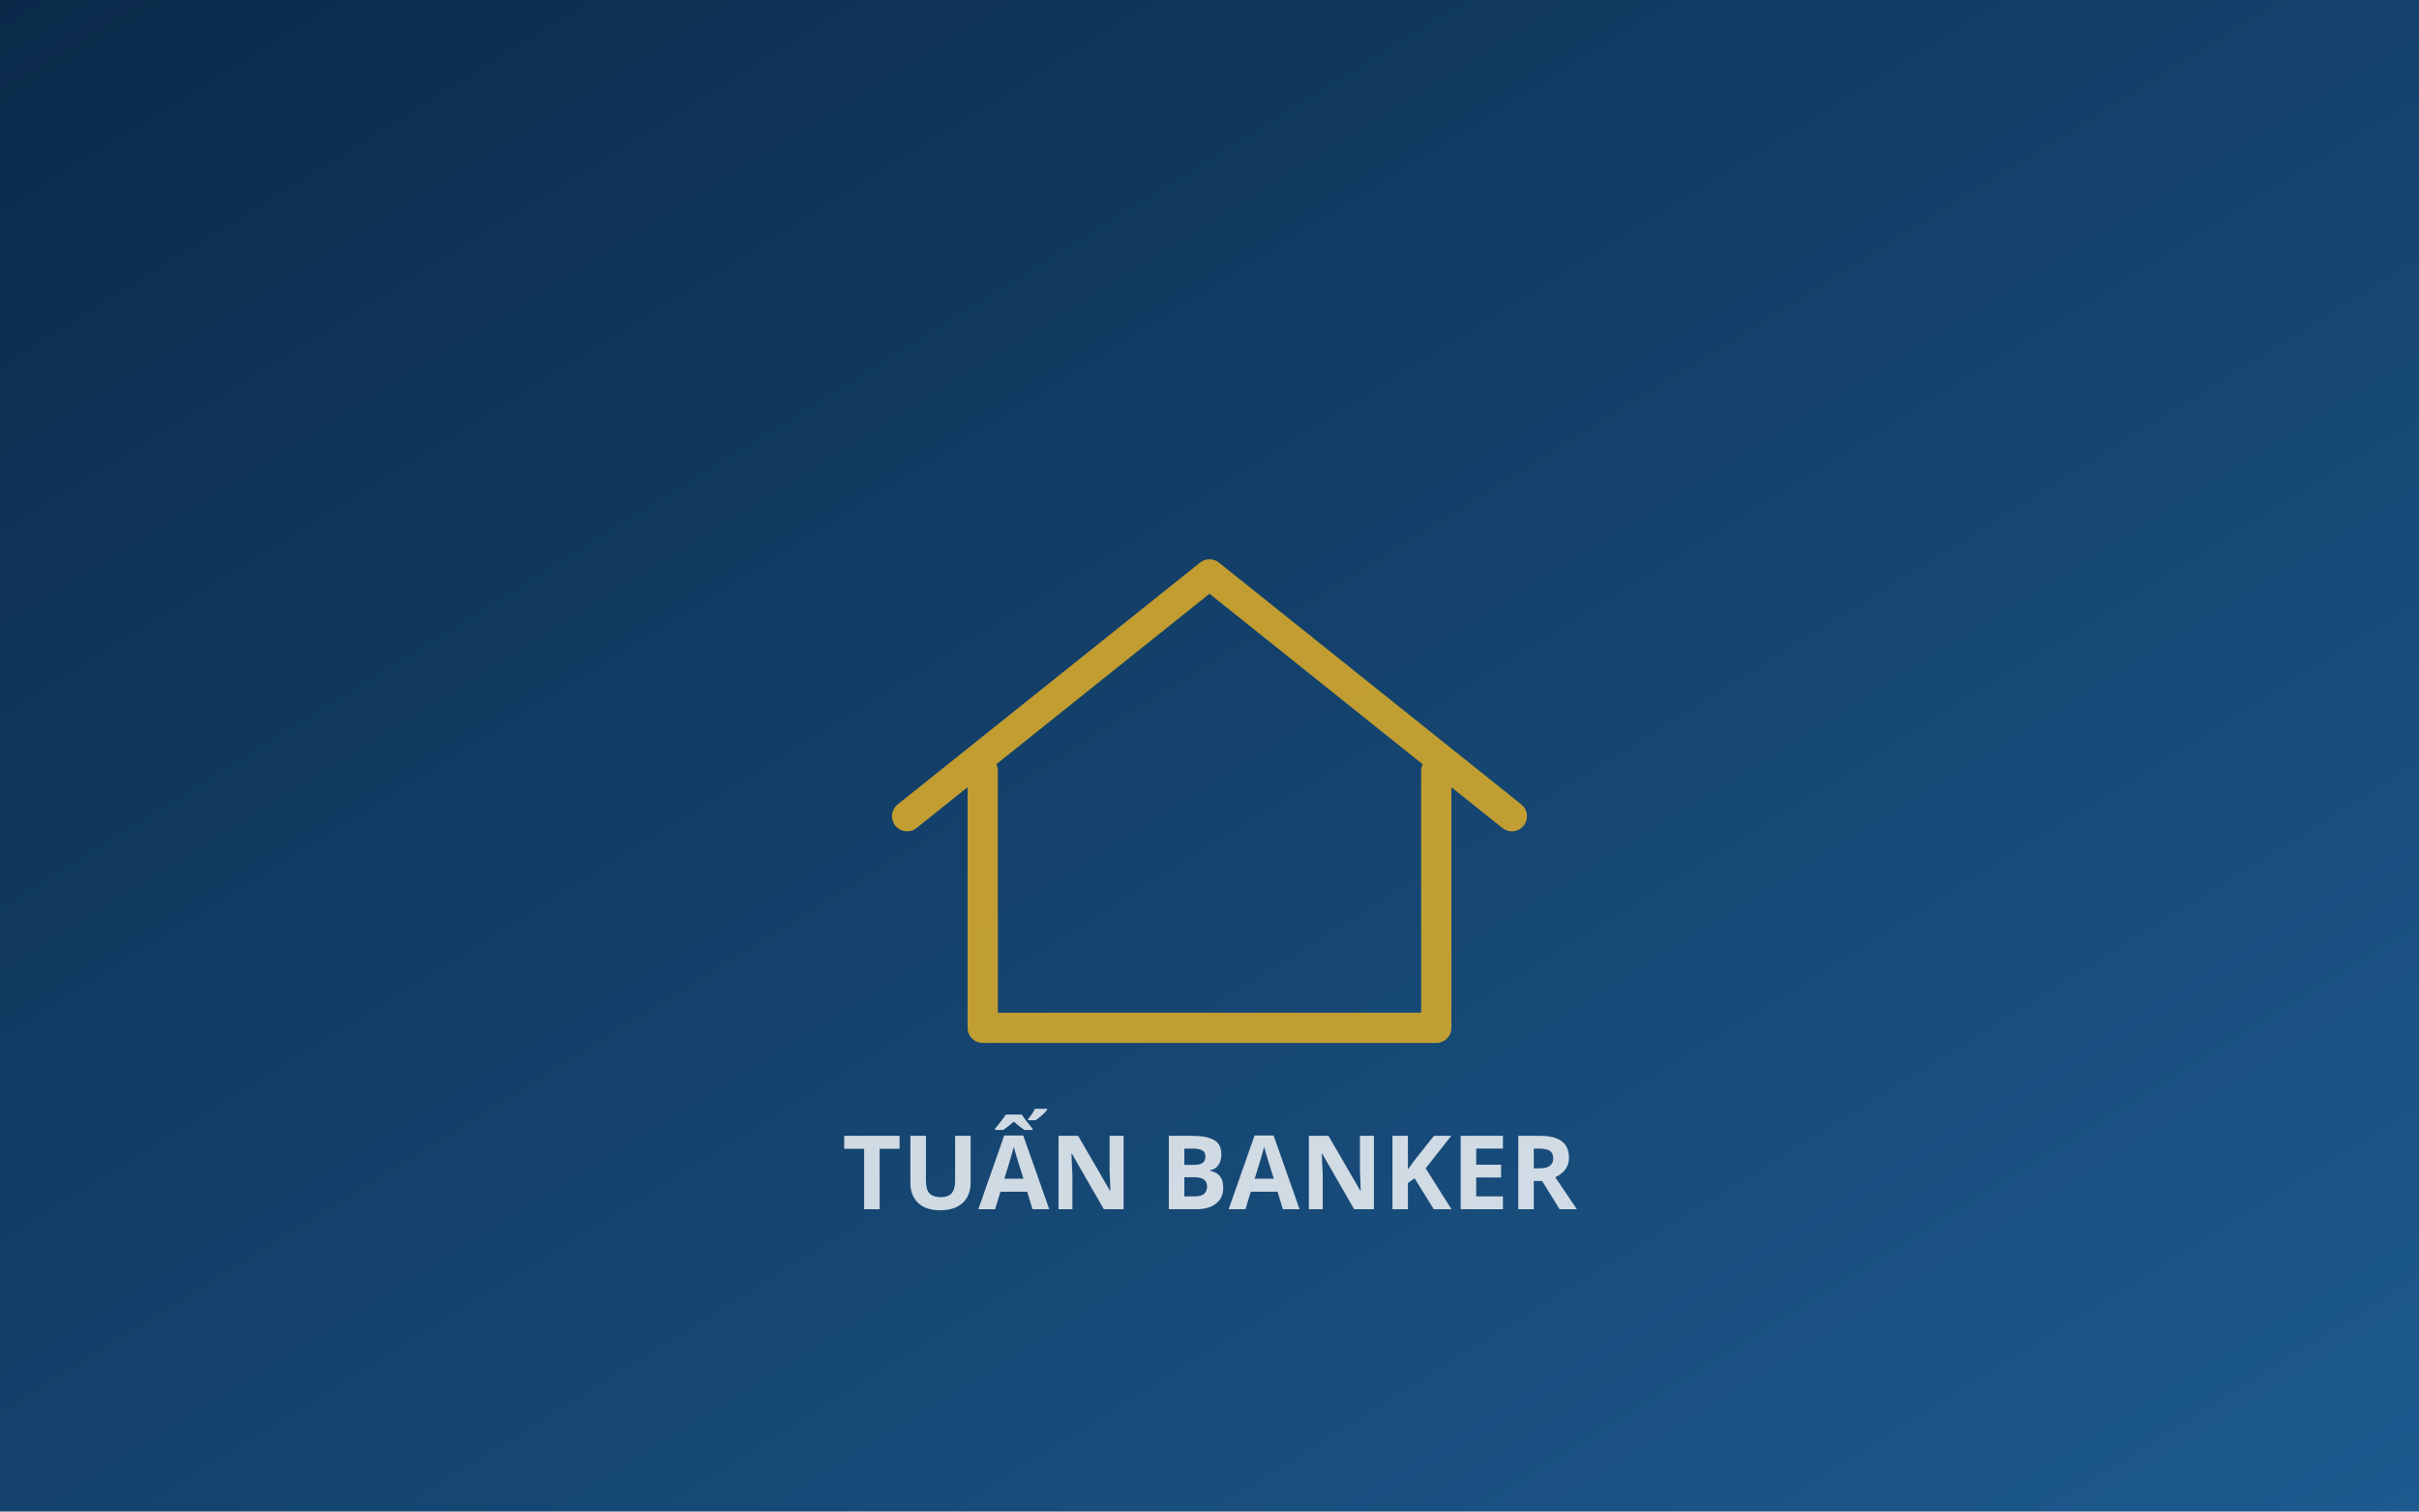
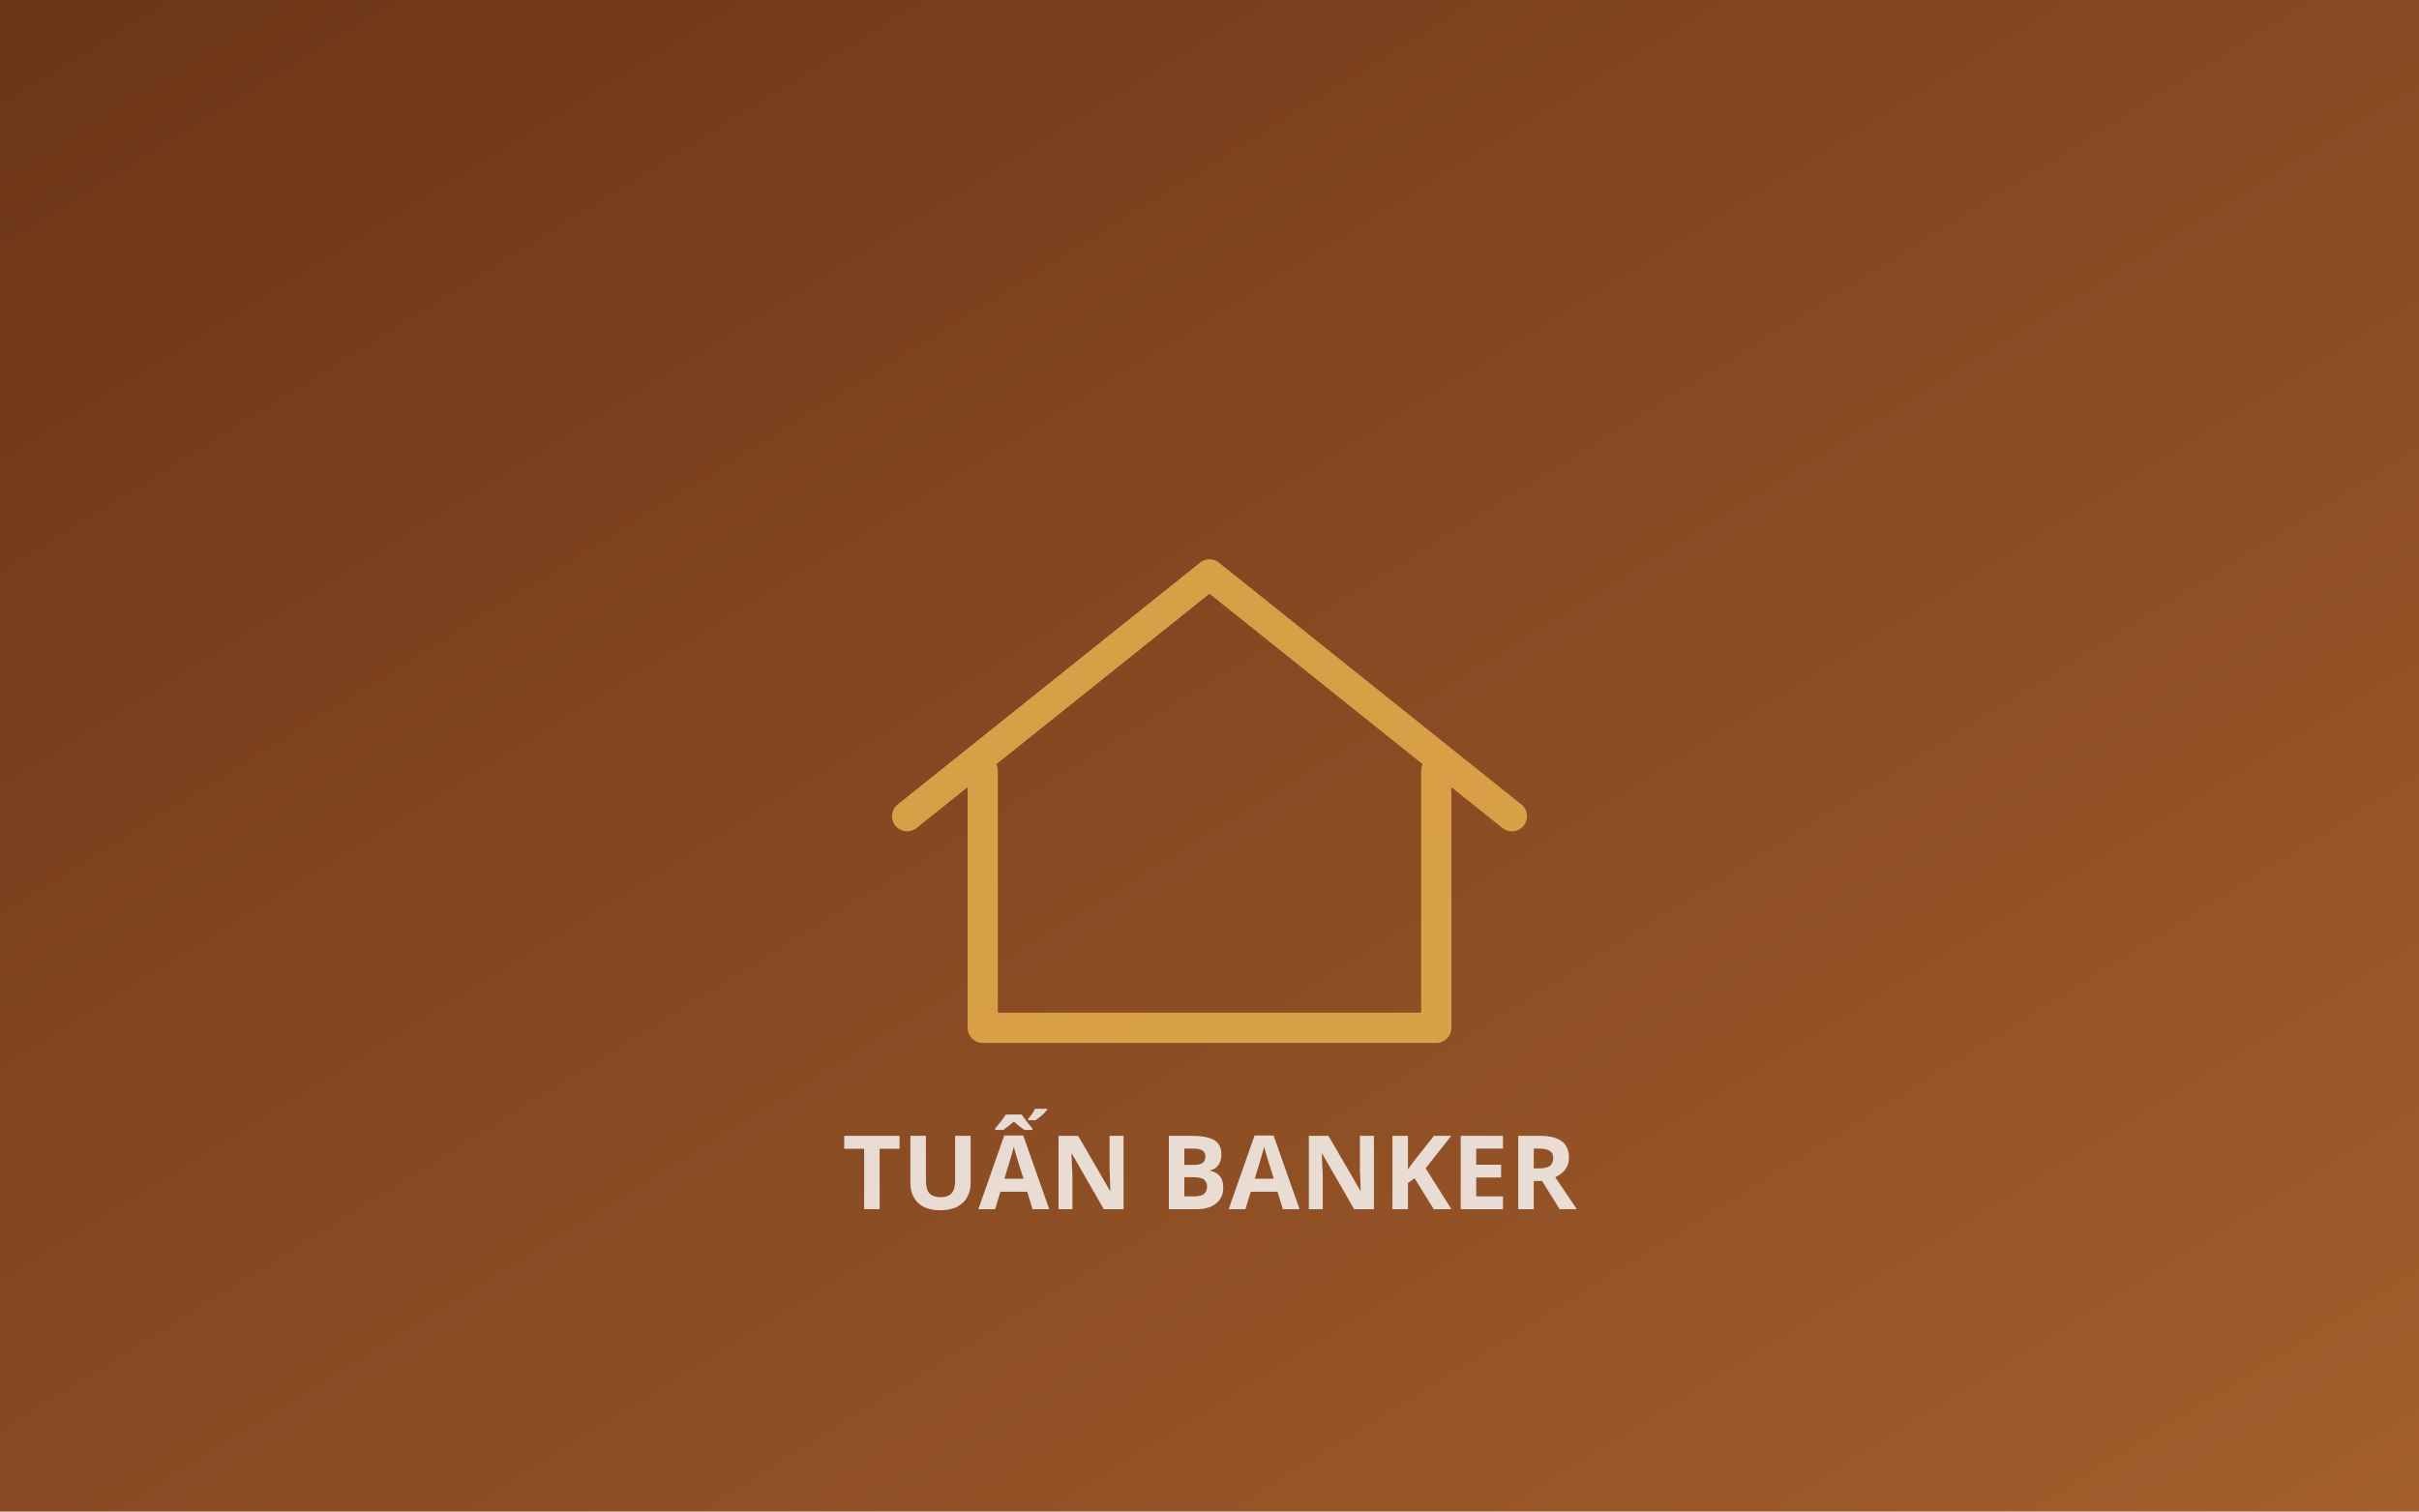
<svg xmlns="http://www.w3.org/2000/svg" viewBox="0 0 800 500">
  <defs>
    <linearGradient id="g" x1="0" y1="0" x2="1" y2="1">
-       <stop offset="0" stop-color="#0b2a4a" />
-       <stop offset="1" stop-color="#1d5a8f" />
+       <stop offset="0" stop-color="#6c3518" />
+       <stop offset="1" stop-color="#a35e2c" />
    </linearGradient>
  </defs>
  <rect width="800" height="500" fill="url(#g)" />
-   <g fill="none" stroke="#d4a72c" stroke-width="10" stroke-linecap="round" stroke-linejoin="round" opacity=".9">
+   <g fill="none" stroke="#e0a84a" stroke-width="10" stroke-linecap="round" stroke-linejoin="round" opacity=".9">
    <path d="M300 270l100-80 100 80" />
    <path d="M325 255v85h150v-85" />
  </g>
  <text x="400" y="400" fill="#fff" font-family="sans-serif" font-size="34" font-weight="700" text-anchor="middle" opacity=".8">TUẤN BANKER</text>
</svg>
